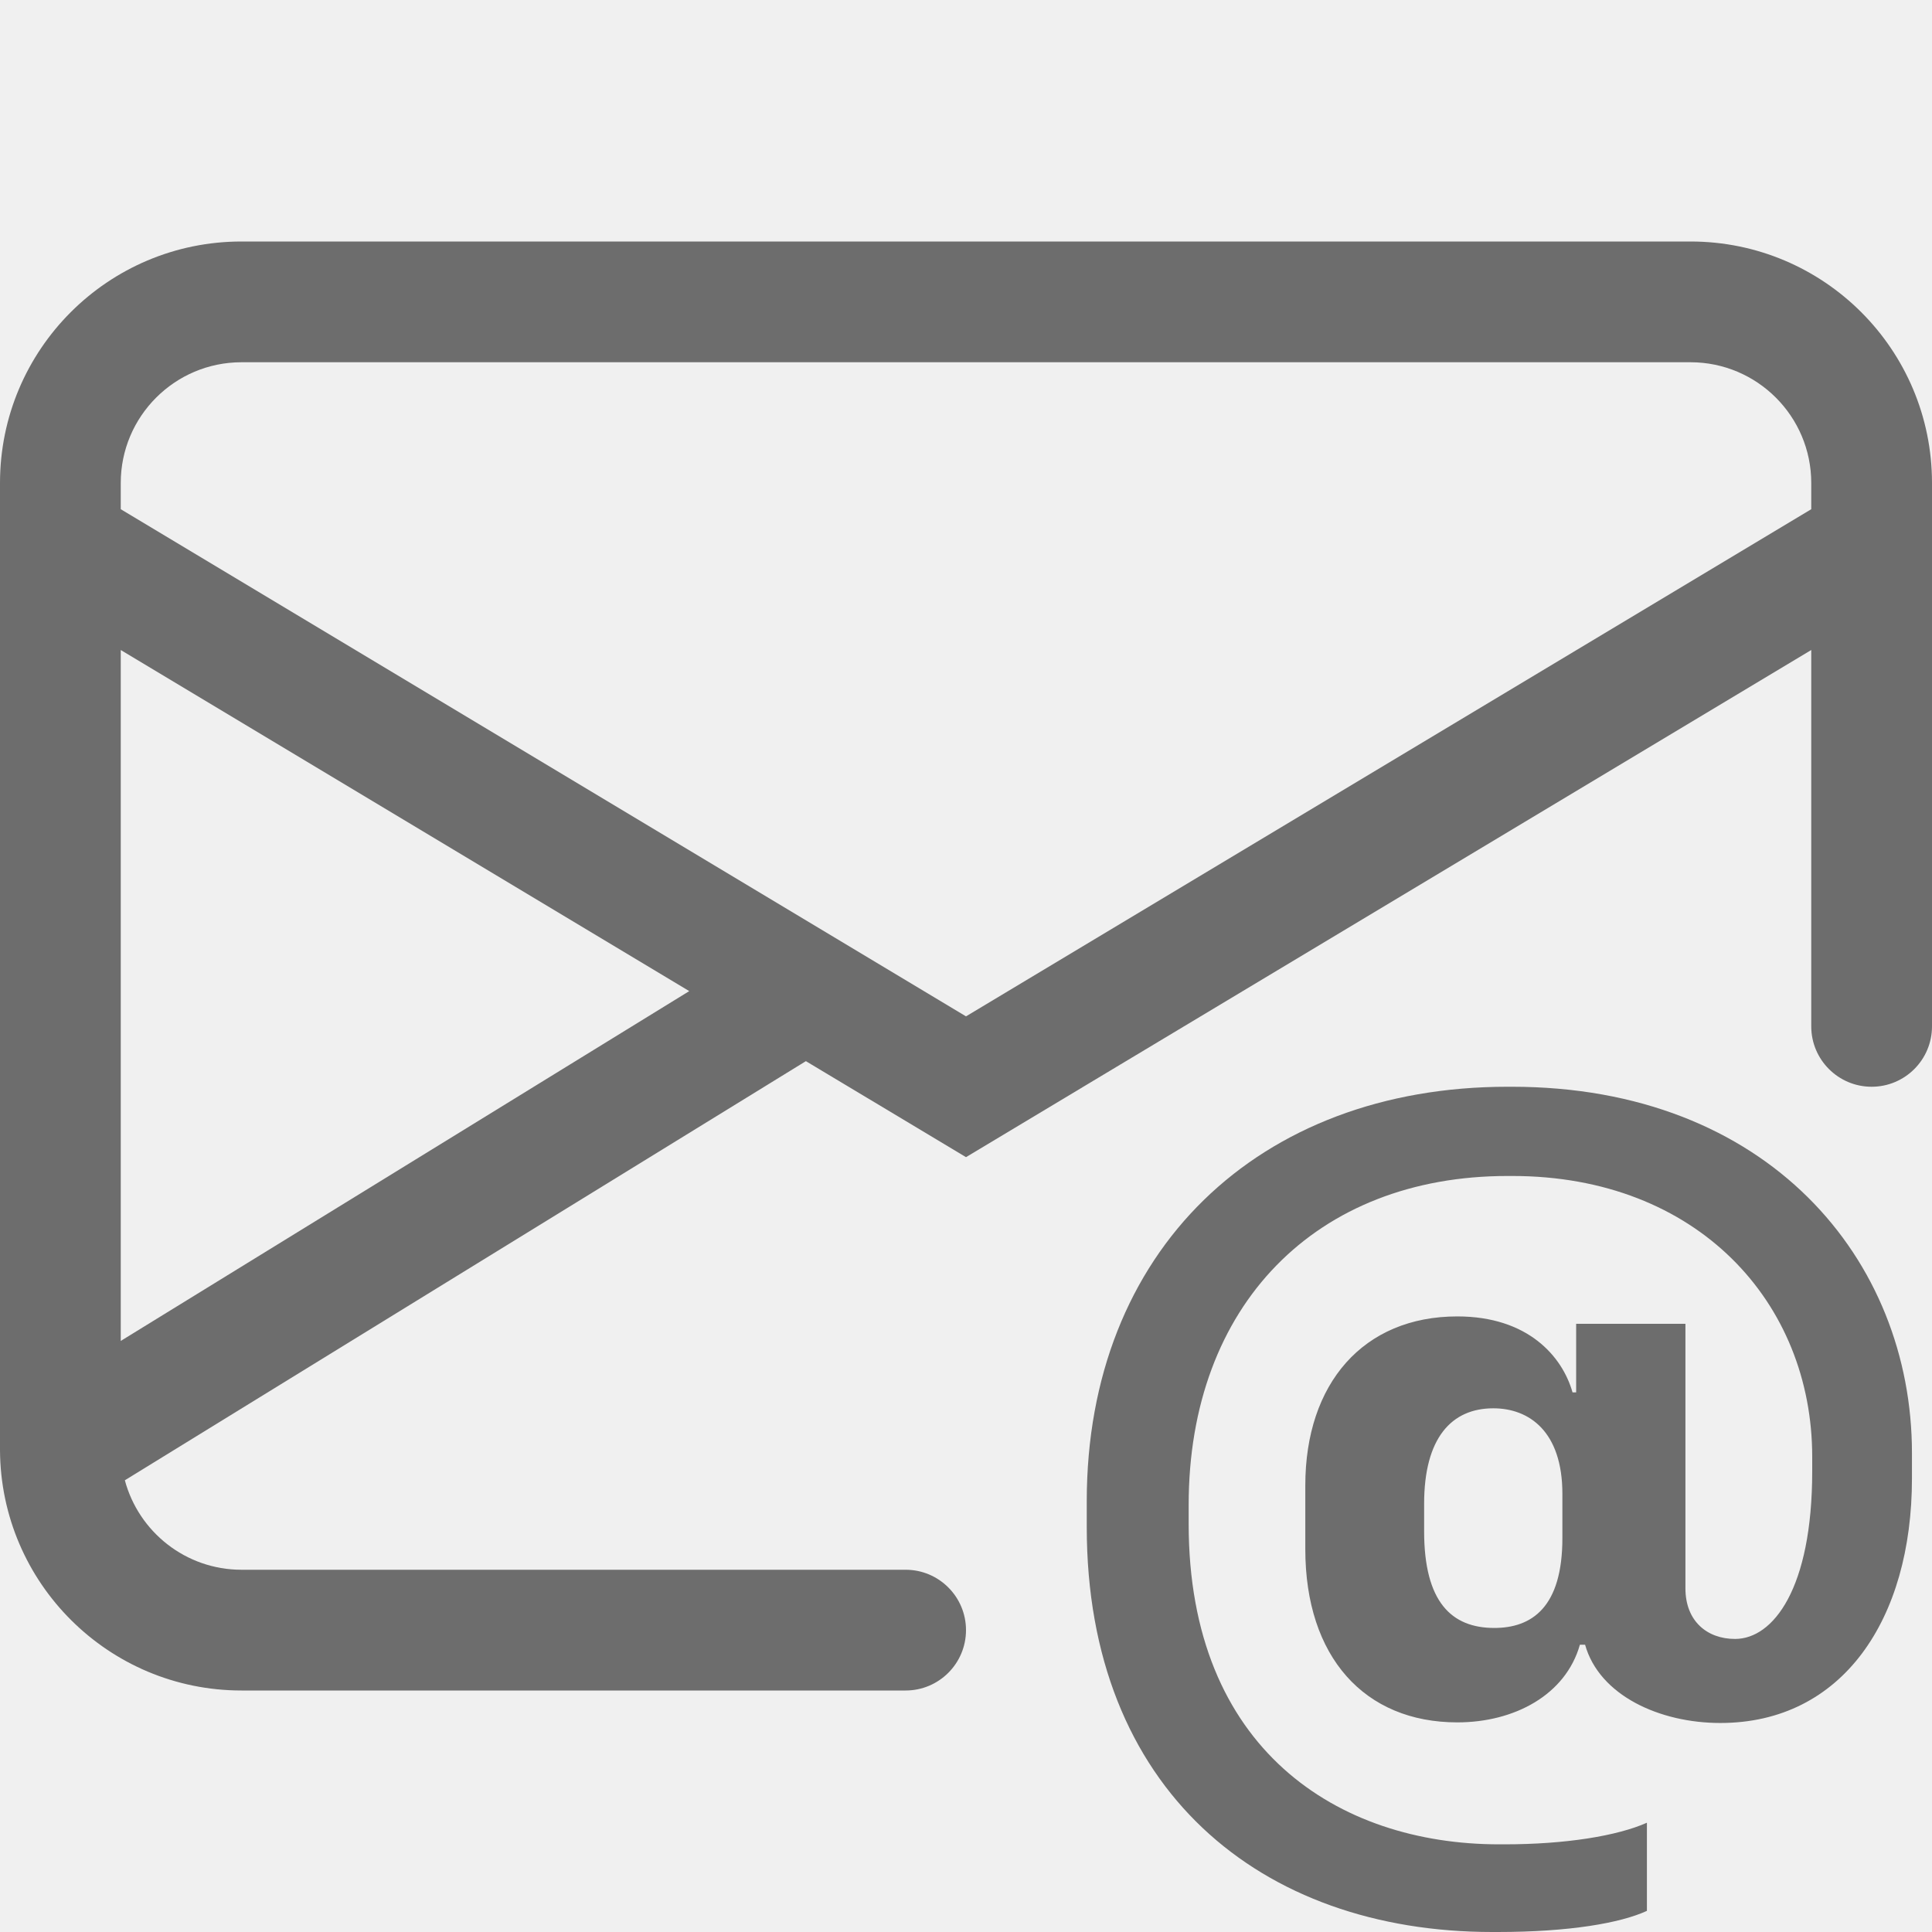
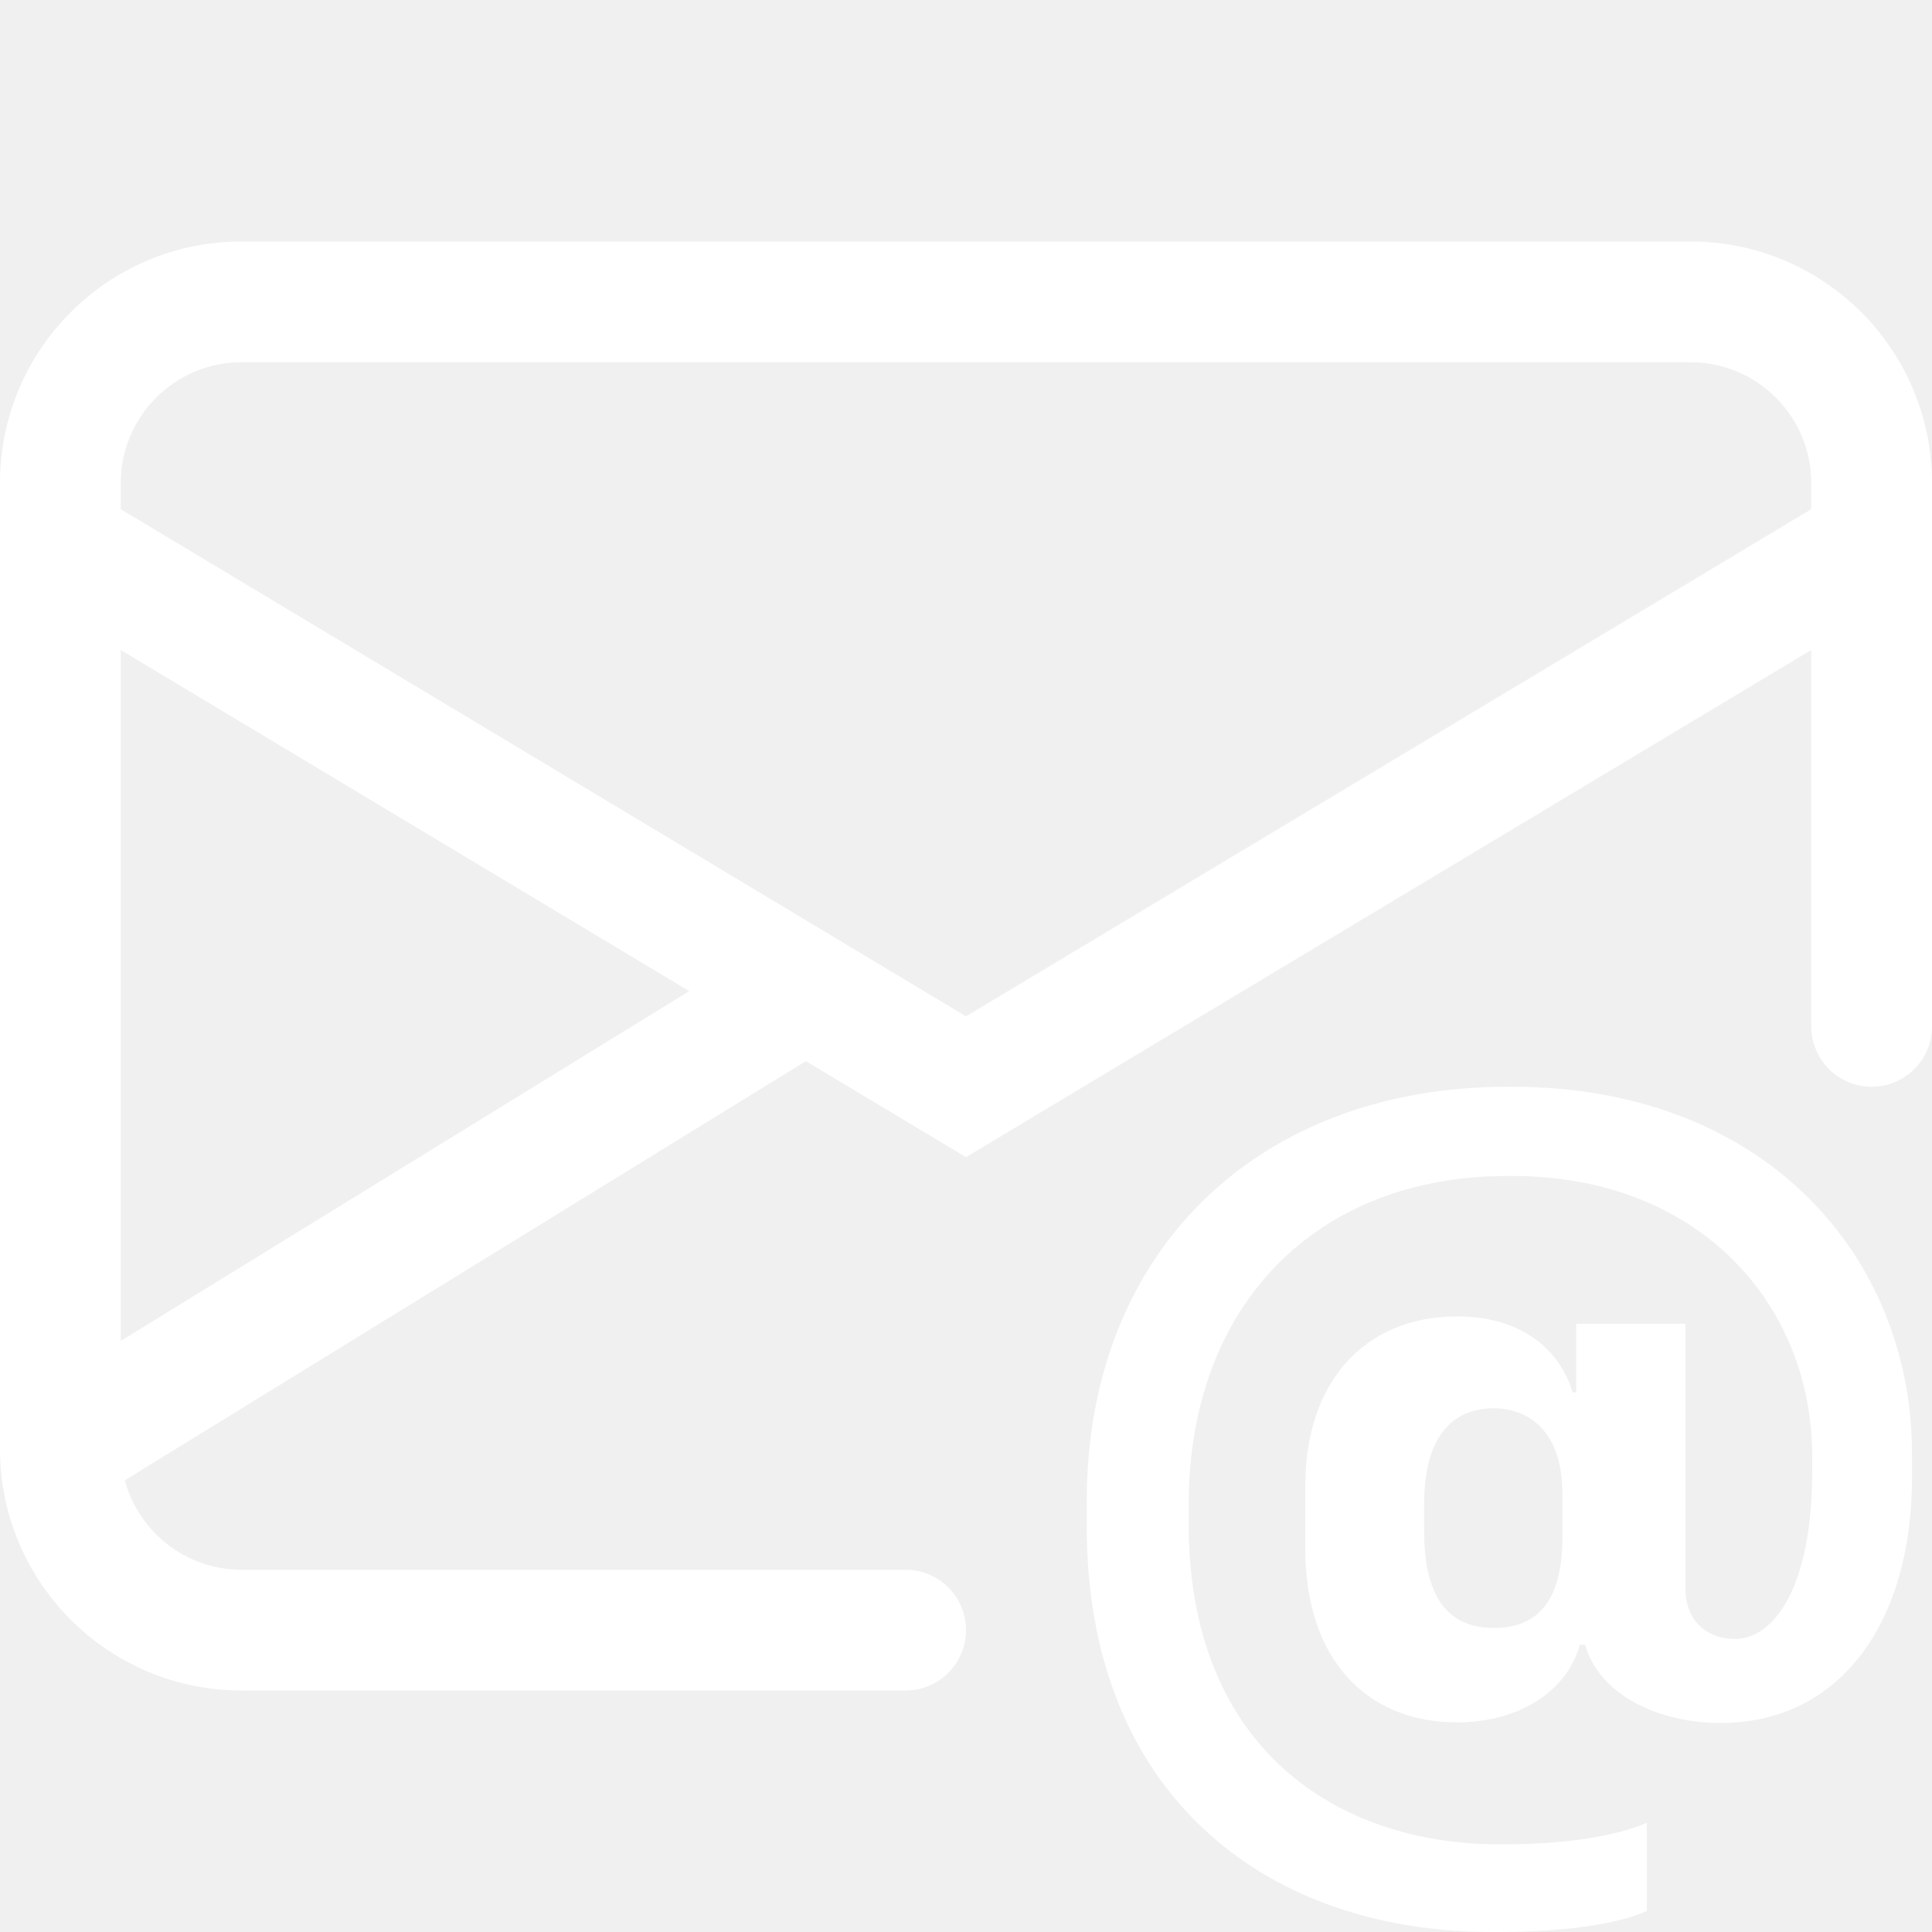
<svg xmlns="http://www.w3.org/2000/svg" width="16" height="16" viewBox="0 0 16 16" fill="none">
-   <path d="M2 2C0.895 2 0 2.895 0 4V12L2.58386e-05 12.01C0.006 13.11 0.899 14 2 14H7.5C7.776 14 8 13.776 8 13.5C8 13.224 7.776 13 7.5 13H2C1.537 13 1.148 12.685 1.034 12.259L6.674 8.788L8 9.583L15 5.383V8.5C15 8.776 15.224 9 15.5 9C15.776 9 16 8.776 16 8.5V4C16 2.895 15.105 2 14 2H2ZM5.708 8.208L1 11.105V5.383L5.708 8.208ZM1 4.217V4C1 3.448 1.448 3 2 3H14C14.552 3 15 3.448 15 4V4.217L8 8.417L1 4.217Z" fill="#6D6D6D" />
-   <path d="M14.247 14.269C15.257 14.269 15.834 13.412 15.834 12.244V12.034C15.834 10.43 14.64 9 12.52 9H12.485C10.421 9 9 10.36 9 12.432V12.646C9 14.819 10.438 16 12.358 16H12.402C12.996 16 13.42 15.926 13.639 15.825V15.095C13.394 15.204 12.966 15.274 12.459 15.274H12.415C11.081 15.274 9.844 14.487 9.844 12.62V12.463C9.844 10.806 10.902 9.739 12.485 9.739H12.524C14.059 9.739 15.008 10.788 15.008 12.065V12.183C15.008 13.158 14.684 13.573 14.369 13.573C14.137 13.573 13.958 13.425 13.958 13.154V10.963H13.053V11.531H13.023C12.939 11.234 12.655 10.902 12.069 10.902C11.291 10.902 10.81 11.457 10.81 12.301V12.83C10.81 13.722 11.3 14.264 12.069 14.264C12.541 14.264 12.966 14.037 13.084 13.621H13.127C13.245 14.041 13.744 14.269 14.247 14.269ZM11.794 12.681V12.454C11.794 11.908 12.021 11.663 12.367 11.663C12.664 11.663 12.939 11.855 12.939 12.371V12.738C12.939 13.311 12.686 13.482 12.375 13.482C12.021 13.482 11.794 13.267 11.794 12.681Z" fill="#6D6D6D" />
+   <path d="M2 2C0.895 2 0 2.895 0 4V12L2.58386e-05 12.01C0.006 13.11 0.899 14 2 14H7.5C7.776 14 8 13.776 8 13.5C8 13.224 7.776 13 7.5 13H2C1.537 13 1.148 12.685 1.034 12.259L6.674 8.788L8 9.583L15 5.383V8.5C15 8.776 15.224 9 15.5 9C15.776 9 16 8.776 16 8.5V4C16 2.895 15.105 2 14 2H2ZM5.708 8.208L1 11.105V5.383L5.708 8.208ZM1 4.217V4C1 3.448 1.448 3 2 3H14C14.552 3 15 3.448 15 4V4.217L8 8.417L1 4.217Z" fill="#ffffff" />
+   <path d="M14.247 14.269C15.257 14.269 15.834 13.412 15.834 12.244V12.034C15.834 10.43 14.64 9 12.52 9H12.485C10.421 9 9 10.36 9 12.432V12.646C9 14.819 10.438 16 12.358 16H12.402C12.996 16 13.42 15.926 13.639 15.825V15.095C13.394 15.204 12.966 15.274 12.459 15.274H12.415C11.081 15.274 9.844 14.487 9.844 12.62V12.463C9.844 10.806 10.902 9.739 12.485 9.739H12.524C14.059 9.739 15.008 10.788 15.008 12.065V12.183C15.008 13.158 14.684 13.573 14.369 13.573C14.137 13.573 13.958 13.425 13.958 13.154V10.963H13.053V11.531H13.023C12.939 11.234 12.655 10.902 12.069 10.902C11.291 10.902 10.81 11.457 10.81 12.301V12.83C10.81 13.722 11.3 14.264 12.069 14.264C12.541 14.264 12.966 14.037 13.084 13.621H13.127C13.245 14.041 13.744 14.269 14.247 14.269ZM11.794 12.681V12.454C11.794 11.908 12.021 11.663 12.367 11.663C12.664 11.663 12.939 11.855 12.939 12.371V12.738C12.939 13.311 12.686 13.482 12.375 13.482C12.021 13.482 11.794 13.267 11.794 12.681Z" fill="#ffffff" />
</svg>
